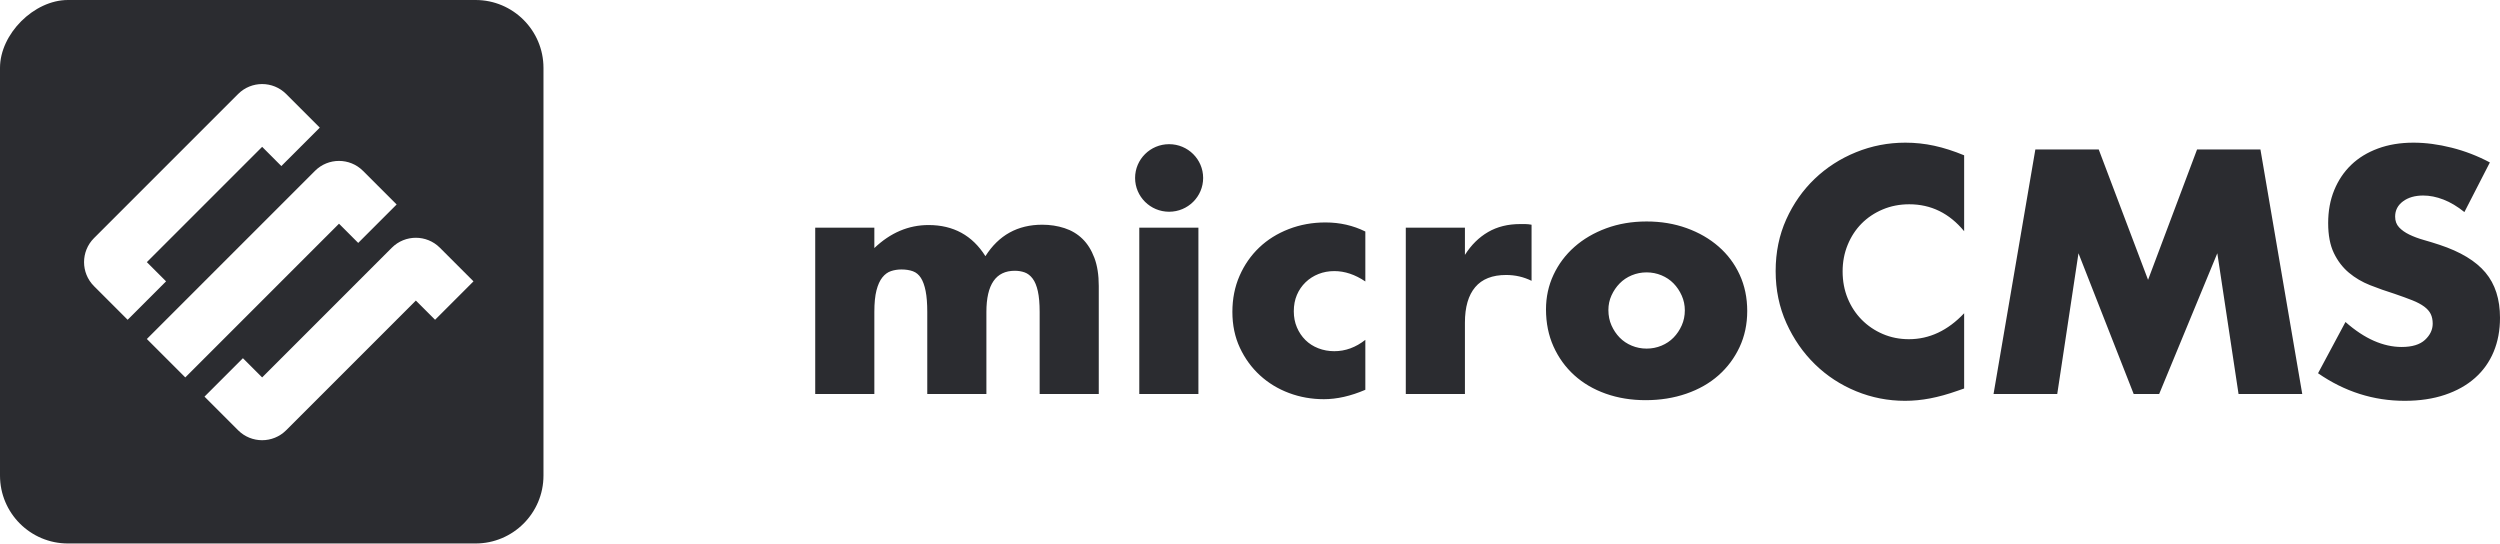
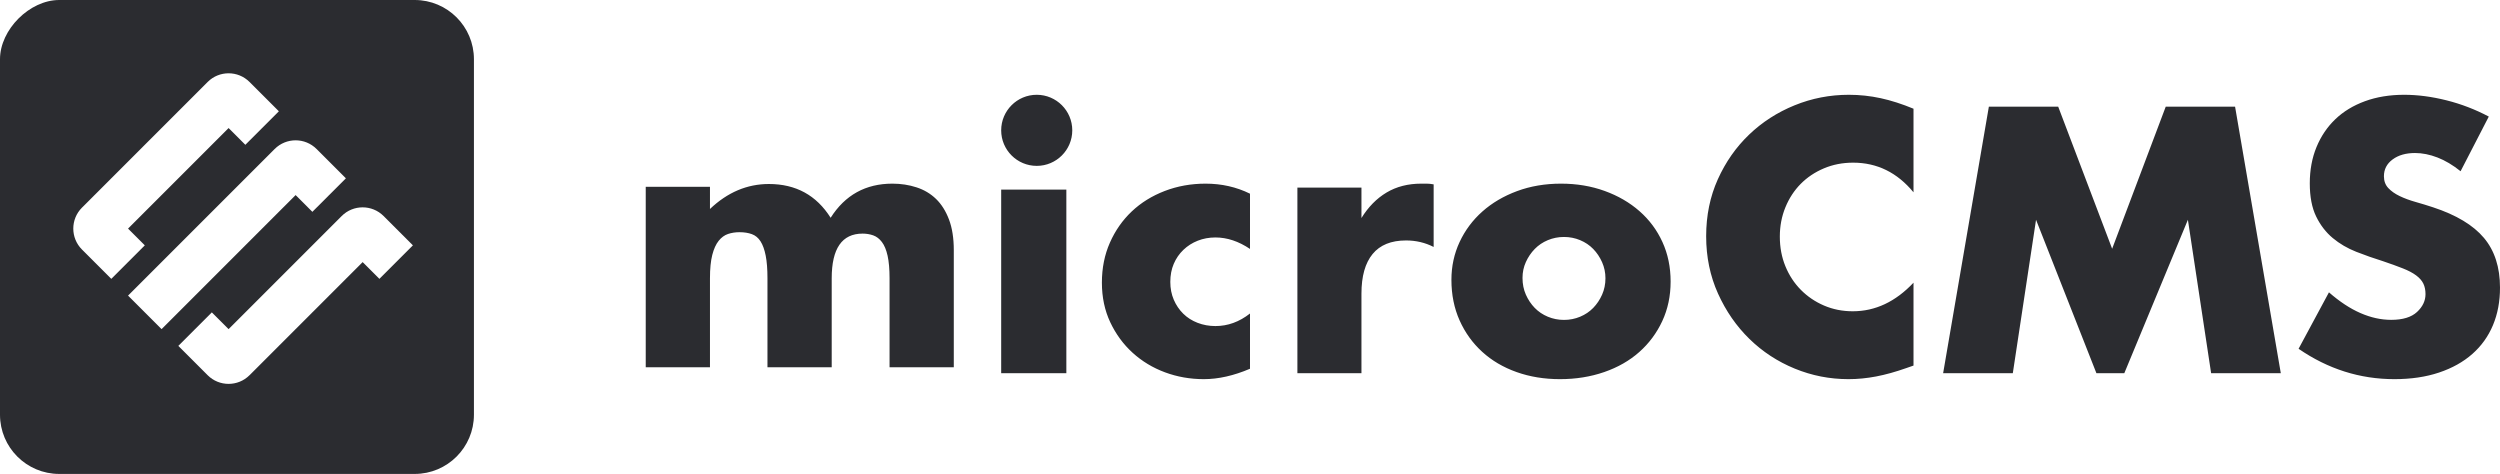
- <svg xmlns="http://www.w3.org/2000/svg" width="368px" height="80px" viewBox="0 0 368 80" version="1.1">
+ <svg xmlns="http://www.w3.org/2000/svg" width="422px" height="80px" viewBox="0 0 422 80" version="1.1">
  <g id="Logo" stroke="none" stroke-width="1" fill="none" fill-rule="evenodd">
-     <g id="Artboard" transform="translate(-116, -80)" fill="#2B2C30">
-       <g id="Group-2" transform="translate(116, 80)">
+     <g id="Artboard" transform="translate(-70, -80)" fill="#2B2C30">
+       <g id="Group-2" transform="translate(70, 80)">
        <g id="Group">
-           <path d="M10,5.68434189e-14 C13.333,5.68434189e-14 33.333,5.68434189e-14 70,5.68434189e-14 C75.523,5.57331958e-14 80,4.477 80,10 L80,70 C80,75.523 75.523,80 70,80 L10,80 C4.477,80 -2.23575413e-14,75.523 -2.34677644e-14,70 C-8.69164433e-14,33.333 -8.69164433e-14,13.333 -2.34677644e-14,10 C7.16093851e-14,5 5,5.68434189e-14 10,5.68434189e-14 Z M61.213,44.243 L64.042,47.071 L69.698,41.414 L66.87,38.586 L64.749,36.464 C62.796,34.512 59.63,34.512 57.678,36.464 L38.586,55.556 L35.757,52.728 L30.101,58.385 L32.929,61.213 L35.05,63.335 C37.003,65.287 40.169,65.287 42.121,63.335 L61.213,44.243 Z M15.958,44.243 L18.787,47.071 L24.444,41.414 L21.615,38.586 L38.586,21.615 L41.414,24.444 L47.071,18.787 L44.243,15.958 L42.121,13.837 C40.169,11.884 37.003,11.884 35.05,13.837 L13.837,35.05 C11.884,37.003 11.884,40.169 13.837,42.121 L15.958,44.243 Z M55.556,27.272 L53.435,25.151 C51.482,23.198 48.317,23.198 46.364,25.151 L21.615,49.899 L27.272,55.556 L49.899,32.929 L52.728,35.757 L58.385,30.101 L55.556,27.272 Z" id="Combined-Shape" />
+           <path d="M70,5.68434189e-14 C75.523,5.68434189e-14 80,4.477 80,10 L80,70 C80,75.523 75.523,80 70,80 L10,80 C4.477,80 -7.10542736e-14,75.523 -7.10542736e-14,70 L-7.10542736e-14,10 L-7.10542736e-14,10 C-7.10542736e-14,5 5,5.68434189e-14 10,5.68434189e-14 L70,5.68434189e-14 L70,5.68434189e-14 Z M64.749,36.464 C62.796,34.512 59.63,34.512 57.678,36.464 L57.678,36.464 L38.586,55.556 L35.757,52.728 L30.101,58.385 L35.05,63.335 C37.003,65.287 40.169,65.287 42.121,63.335 L42.121,63.335 L61.213,44.243 L64.042,47.071 L69.698,41.414 Z M53.435,25.151 C51.482,23.198 48.317,23.198 46.364,25.151 L46.364,25.151 L21.615,49.899 L27.272,55.556 L49.899,32.929 L52.728,35.757 L58.385,30.101 Z M42.121,13.837 C40.169,11.884 37.003,11.884 35.05,13.837 L35.05,13.837 L13.837,35.05 C11.884,37.003 11.884,40.169 13.837,42.121 L13.837,42.121 L18.787,47.071 L24.444,41.414 L21.615,38.586 L38.586,21.615 L41.414,24.444 L47.071,18.787 Z" id="Combined-Shape" />
        </g>
-         <path d="M120,33.508 L128.704,33.508 L128.704,36.515 C131.076,34.255 133.737,33.126 136.686,33.126 C140.341,33.126 143.13,34.653 145.053,37.709 C147.009,34.621 149.798,33.078 153.42,33.078 C154.574,33.078 155.664,33.245 156.69,33.579 C157.716,33.913 158.598,34.438 159.335,35.155 C160.072,35.871 160.657,36.802 161.09,37.947 C161.523,39.093 161.739,40.477 161.739,42.101 L161.739,57.997 L153.036,57.997 L153.036,45.92 C153.036,44.678 152.948,43.66 152.771,42.864 C152.595,42.069 152.338,41.448 152.002,41.003 C151.665,40.557 151.272,40.255 150.824,40.095 C150.375,39.936 149.894,39.857 149.381,39.857 C146.592,39.857 145.198,41.878 145.198,45.92 L145.198,57.997 L136.494,57.997 L136.494,45.92 C136.494,44.678 136.414,43.652 136.253,42.84 C136.093,42.029 135.861,41.384 135.556,40.907 C135.252,40.43 134.859,40.103 134.378,39.928 C133.897,39.753 133.336,39.666 132.695,39.666 C132.15,39.666 131.637,39.745 131.156,39.905 C130.675,40.064 130.251,40.374 129.882,40.835 C129.513,41.297 129.225,41.933 129.016,42.745 C128.808,43.557 128.704,44.615 128.704,45.92 L128.704,57.997 L120,57.997 L120,33.508 Z M176.406,33.508 L176.406,57.997 L167.702,57.997 L167.702,33.508 L176.406,33.508 Z M200.978,41.432 C199.472,40.414 197.949,39.905 196.41,39.905 C195.577,39.905 194.799,40.048 194.078,40.334 C193.357,40.621 192.723,41.026 192.178,41.552 C191.633,42.077 191.209,42.697 190.904,43.413 C190.6,44.129 190.447,44.933 190.447,45.824 C190.447,46.683 190.6,47.471 190.904,48.187 C191.209,48.903 191.625,49.524 192.154,50.049 C192.683,50.574 193.316,50.98 194.054,51.266 C194.791,51.553 195.577,51.696 196.41,51.696 C198.045,51.696 199.568,51.139 200.978,50.025 L200.978,57.377 C198.83,58.3 196.795,58.761 194.871,58.761 C193.076,58.761 191.369,58.459 189.75,57.854 C188.131,57.25 186.705,56.382 185.47,55.253 C184.236,54.123 183.25,52.77 182.513,51.195 C181.776,49.619 181.407,47.861 181.407,45.92 C181.407,43.978 181.76,42.204 182.465,40.597 C183.17,38.99 184.132,37.605 185.35,36.443 C186.568,35.282 188.019,34.375 189.702,33.722 C191.385,33.07 193.188,32.744 195.112,32.744 C197.228,32.744 199.183,33.189 200.978,34.08 L200.978,41.432 Z M206.933,33.508 L215.637,33.508 L215.637,37.518 C216.566,36.054 217.704,34.932 219.051,34.152 C220.397,33.372 221.968,32.982 223.763,32.982 L224.509,32.982 C224.781,32.982 225.094,33.014 225.446,33.078 L225.446,41.337 C224.292,40.764 223.042,40.477 221.696,40.477 C219.676,40.477 218.161,41.074 217.151,42.268 C216.142,43.461 215.637,45.204 215.637,47.495 L215.637,57.997 L206.933,57.997 L206.933,33.508 Z M172.094,31.168 C169.328,31.168 167.085,28.942 167.085,26.196 C167.085,23.449 169.328,21.223 172.094,21.223 C174.861,21.223 177.103,23.449 177.103,26.196 C177.103,28.942 174.861,31.168 172.094,31.168 Z M236.755,45.633 C236.755,46.461 236.907,47.216 237.212,47.901 C237.516,48.585 237.917,49.182 238.414,49.691 C238.911,50.2 239.504,50.598 240.193,50.884 C240.882,51.171 241.612,51.314 242.381,51.314 C243.15,51.314 243.88,51.171 244.569,50.884 C245.258,50.598 245.851,50.2 246.348,49.691 C246.845,49.182 247.246,48.585 247.55,47.901 C247.855,47.216 248.007,46.477 248.007,45.681 C248.007,44.917 247.855,44.193 247.55,43.509 C247.246,42.825 246.845,42.228 246.348,41.719 C245.851,41.209 245.258,40.812 244.569,40.525 C243.88,40.239 243.15,40.095 242.381,40.095 C241.612,40.095 240.882,40.239 240.193,40.525 C239.504,40.812 238.911,41.209 238.414,41.719 C237.917,42.228 237.516,42.817 237.212,43.485 C236.907,44.153 236.755,44.869 236.755,45.633 Z M227.57,45.538 C227.57,43.724 227.939,42.029 228.676,40.454 C229.414,38.878 230.439,37.51 231.754,36.348 C233.068,35.186 234.631,34.271 236.442,33.603 C238.254,32.935 240.233,32.601 242.381,32.601 C244.497,32.601 246.46,32.927 248.272,33.579 C250.083,34.232 251.654,35.139 252.984,36.3 C254.315,37.462 255.348,38.846 256.086,40.454 C256.823,42.061 257.192,43.835 257.192,45.776 C257.192,47.718 256.815,49.492 256.062,51.099 C255.308,52.706 254.275,54.091 252.96,55.253 C251.646,56.414 250.067,57.313 248.224,57.95 C246.38,58.586 244.385,58.905 242.237,58.905 C240.121,58.905 238.165,58.586 236.37,57.95 C234.575,57.313 233.028,56.406 231.73,55.229 C230.431,54.051 229.414,52.643 228.676,51.004 C227.939,49.365 227.57,47.543 227.57,45.538 Z M289.122,34.033 C286.942,31.391 284.249,30.07 281.043,30.07 C279.632,30.07 278.326,30.325 277.124,30.834 C275.922,31.343 274.888,32.036 274.022,32.911 C273.157,33.786 272.475,34.828 271.979,36.038 C271.482,37.247 271.233,38.552 271.233,39.952 C271.233,41.384 271.482,42.705 271.979,43.915 C272.475,45.124 273.165,46.174 274.046,47.065 C274.928,47.956 275.962,48.657 277.148,49.166 C278.334,49.675 279.616,49.93 280.995,49.93 C284.008,49.93 286.717,48.657 289.122,46.111 L289.122,57.186 L288.16,57.52 C286.717,58.029 285.371,58.403 284.12,58.642 C282.87,58.881 281.636,59 280.418,59 C277.917,59 275.521,58.531 273.229,57.592 C270.937,56.653 268.917,55.332 267.17,53.629 C265.423,51.927 264.02,49.906 262.962,47.567 C261.904,45.227 261.375,42.673 261.375,39.905 C261.375,37.136 261.896,34.598 262.938,32.29 C263.98,29.983 265.375,27.994 267.122,26.323 C268.869,24.652 270.897,23.347 273.205,22.408 C275.513,21.469 277.933,21 280.466,21 C281.908,21 283.327,21.151 284.722,21.454 C286.116,21.756 287.583,22.225 289.122,22.862 L289.122,34.033 Z M293.449,57.997 L299.604,22.003 L308.933,22.003 L316.194,41.193 L323.407,22.003 L332.736,22.003 L338.891,57.997 L329.514,57.997 L326.389,37.279 L317.829,57.997 L314.079,57.997 L305.952,37.279 L302.826,57.997 L293.449,57.997 Z M362.759,31.216 C361.733,30.389 360.707,29.776 359.681,29.378 C358.655,28.98 357.661,28.781 356.7,28.781 C355.481,28.781 354.488,29.068 353.718,29.641 C352.949,30.214 352.564,30.961 352.564,31.884 C352.564,32.521 352.756,33.046 353.141,33.46 C353.526,33.874 354.031,34.232 354.656,34.534 C355.281,34.836 355.986,35.099 356.772,35.322 C357.557,35.544 358.335,35.783 359.104,36.038 C362.182,37.056 364.434,38.417 365.86,40.119 C367.287,41.822 368,44.042 368,46.779 C368,48.625 367.687,50.296 367.062,51.791 C366.437,53.287 365.524,54.568 364.321,55.634 C363.119,56.701 361.645,57.528 359.897,58.117 C358.15,58.706 356.171,59 353.959,59 C349.374,59 345.127,57.647 341.216,54.942 L345.255,47.399 C346.665,48.641 348.06,49.564 349.438,50.168 C350.817,50.773 352.179,51.075 353.526,51.075 C355.065,51.075 356.211,50.725 356.964,50.025 C357.717,49.325 358.094,48.529 358.094,47.638 C358.094,47.097 357.998,46.628 357.806,46.23 C357.613,45.832 357.293,45.466 356.844,45.132 C356.395,44.798 355.81,44.487 355.089,44.201 C354.367,43.915 353.494,43.596 352.468,43.246 C351.25,42.864 350.056,42.443 348.885,41.981 C347.715,41.52 346.673,40.907 345.76,40.143 C344.846,39.379 344.109,38.417 343.548,37.255 C342.987,36.093 342.706,34.621 342.706,32.839 C342.706,31.057 343.003,29.442 343.596,27.994 C344.189,26.546 345.022,25.304 346.096,24.27 C347.17,23.236 348.485,22.432 350.04,21.859 C351.594,21.286 353.333,21 355.257,21 C357.052,21 358.928,21.247 360.883,21.74 C362.839,22.233 364.714,22.957 366.509,23.912 L362.759,31.216 Z" id="microCMS" fill-rule="nonzero" />
+         <path d="M109,31.534 L119.843,31.534 L119.843,35.276 C122.799,32.465 126.114,31.059 129.788,31.059 C134.341,31.059 137.816,32.96 140.212,36.761 C142.648,32.92 146.123,31 150.636,31 C152.074,31 153.432,31.208 154.71,31.624 C155.988,32.039 157.086,32.693 158.005,33.583 C158.923,34.474 159.652,35.632 160.191,37.057 C160.73,38.483 161,40.205 161,42.224 L161,62 L150.157,62 L150.157,46.975 C150.157,45.431 150.047,44.164 149.827,43.174 C149.608,42.185 149.288,41.413 148.869,40.858 C148.449,40.304 147.96,39.928 147.401,39.73 C146.842,39.532 146.243,39.433 145.604,39.433 C142.129,39.433 140.392,41.947 140.392,46.975 L140.392,62 L129.548,62 L129.548,46.975 C129.548,45.431 129.449,44.154 129.249,43.145 C129.049,42.135 128.76,41.333 128.38,40.739 C128.001,40.146 127.512,39.74 126.912,39.522 C126.313,39.304 125.614,39.195 124.816,39.195 C124.137,39.195 123.498,39.294 122.899,39.492 C122.3,39.69 121.77,40.076 121.311,40.65 C120.852,41.224 120.492,42.016 120.233,43.026 C119.973,44.035 119.843,45.352 119.843,46.975 L119.843,62 L109,62 L109,31.534 Z M180,32 L180,63 L169,63 L169,32 L180,32 Z M211,42.02 C209.075,40.728 207.13,40.083 205.165,40.083 C204.1,40.083 203.107,40.264 202.186,40.628 C201.264,40.991 200.455,41.506 199.759,42.172 C199.063,42.838 198.52,43.625 198.131,44.533 C197.742,45.441 197.548,46.461 197.548,47.591 C197.548,48.681 197.742,49.68 198.131,50.588 C198.52,51.496 199.053,52.283 199.729,52.95 C200.404,53.616 201.213,54.13 202.155,54.494 C203.097,54.857 204.1,55.039 205.165,55.039 C207.253,55.039 209.198,54.332 211,52.919 L211,62.244 C208.256,63.415 205.656,64 203.199,64 C200.906,64 198.725,63.617 196.657,62.85 C194.589,62.083 192.767,60.983 191.19,59.55 C189.614,58.117 188.355,56.401 187.413,54.403 C186.471,52.405 186,50.174 186,47.712 C186,45.25 186.45,42.999 187.351,40.961 C188.252,38.922 189.481,37.166 191.037,35.693 C192.593,34.219 194.446,33.069 196.596,32.241 C198.746,31.414 201.049,31 203.506,31 C206.209,31 208.707,31.565 211,32.695 L211,42.02 Z M240.835,31 C241.174,31 241.562,31.041 242,31.122 L242,41.687 C240.566,40.954 239.013,40.588 237.34,40.588 C234.831,40.588 232.949,41.351 231.695,42.878 C230.44,44.405 229.813,46.634 229.813,49.565 L229.813,63 L219,63 L219,31.672 L229.813,31.672 L229.813,36.802 C230.968,34.929 232.382,33.494 234.055,32.496 C235.727,31.499 237.679,31 239.909,31 L240.835,31 Z M175,16 C178.314,16 181,18.686 181,22 C181,25.314 178.314,28 175,28 C171.686,28 169,25.314 169,22 C169,18.686 171.686,16 175,16 Z M257,46.911 C257,47.943 257.189,48.887 257.568,49.74 C257.947,50.594 258.446,51.339 259.064,51.974 C259.682,52.61 260.42,53.106 261.278,53.464 C262.135,53.821 263.043,54 264,54 C264.957,54 265.865,53.821 266.722,53.464 C267.58,53.106 268.318,52.61 268.936,51.974 C269.554,51.339 270.053,50.594 270.432,49.74 C270.811,48.887 271,47.963 271,46.97 C271,46.017 270.811,45.113 270.432,44.26 C270.053,43.406 269.554,42.661 268.936,42.026 C268.318,41.39 267.58,40.894 266.722,40.536 C265.865,40.179 264.957,40 264,40 C263.043,40 262.135,40.179 261.278,40.536 C260.42,40.894 259.682,41.39 259.064,42.026 C258.446,42.661 257.947,43.396 257.568,44.23 C257.189,45.064 257,45.957 257,46.911 Z M245,47.23 C245,44.955 245.46,42.829 246.381,40.852 C247.302,38.876 248.584,37.159 250.226,35.701 C251.867,34.244 253.82,33.096 256.082,32.258 C258.344,31.419 260.817,31 263.5,31 C266.143,31 268.595,31.409 270.858,32.228 C273.12,33.046 275.083,34.184 276.744,35.642 C278.406,37.099 279.698,38.836 280.619,40.852 C281.54,42.868 282,45.094 282,47.53 C282,49.966 281.529,52.191 280.588,54.208 C279.647,56.224 278.356,57.961 276.714,59.418 C275.073,60.876 273.1,62.004 270.798,62.802 C268.495,63.601 266.003,64 263.32,64 C260.677,64 258.234,63.601 255.992,62.802 C253.749,62.004 251.817,60.866 250.196,59.388 C248.574,57.911 247.302,56.144 246.381,54.088 C245.46,52.032 245,49.746 245,47.23 Z M323,32.462 C320.25,29.126 316.853,27.457 312.809,27.457 C311.03,27.457 309.382,27.779 307.866,28.422 C306.349,29.065 305.045,29.94 303.953,31.045 C302.861,32.151 302.002,33.467 301.375,34.995 C300.748,36.523 300.435,38.171 300.435,39.94 C300.435,41.749 300.748,43.417 301.375,44.945 C302.002,46.472 302.871,47.799 303.984,48.925 C305.096,50.05 306.4,50.935 307.896,51.578 C309.392,52.221 311.01,52.543 312.749,52.543 C316.55,52.543 319.967,50.935 323,47.719 L323,61.709 L321.787,62.131 C319.967,62.774 318.269,63.246 316.692,63.548 C315.114,63.849 313.557,64 312.021,64 C308.867,64 305.844,63.407 302.952,62.221 C300.061,61.035 297.513,59.367 295.309,57.216 C293.105,55.065 291.336,52.513 290.002,49.558 C288.667,46.603 288,43.377 288,39.879 C288,36.382 288.657,33.176 289.971,30.261 C291.286,27.347 293.045,24.834 295.249,22.724 C297.453,20.613 300.01,18.965 302.922,17.779 C305.834,16.593 308.887,16 312.081,16 C313.901,16 315.691,16.191 317.45,16.573 C319.209,16.955 321.059,17.548 323,18.352 L323,32.462 Z M328,63 L335.721,18 L347.422,18 L356.53,41.992 L365.578,18 L377.279,18 L385,63 L373.238,63 L369.317,37.098 L358.581,63 L353.876,63 L343.683,37.098 L339.762,63 L328,63 Z M415.346,28.905 C414.044,27.859 412.742,27.085 411.44,26.583 C410.138,26.08 408.876,25.829 407.655,25.829 C406.109,25.829 404.847,26.191 403.871,26.915 C402.894,27.638 402.406,28.583 402.406,29.749 C402.406,30.553 402.65,31.216 403.138,31.739 C403.627,32.261 404.268,32.714 405.061,33.095 C405.855,33.477 406.75,33.809 407.747,34.09 C408.744,34.372 409.731,34.673 410.707,34.995 C414.614,36.281 417.473,38 419.284,40.151 C421.095,42.302 422,45.106 422,48.563 C422,50.894 421.603,53.005 420.81,54.894 C420.016,56.784 418.856,58.402 417.33,59.749 C415.804,61.095 413.932,62.141 411.715,62.884 C409.497,63.628 406.984,64 404.176,64 C398.357,64 392.965,62.291 388,58.874 L393.127,49.347 C394.918,50.915 396.688,52.08 398.438,52.844 C400.188,53.608 401.917,53.99 403.627,53.99 C405.58,53.99 407.035,53.548 407.991,52.663 C408.947,51.779 409.425,50.774 409.425,49.648 C409.425,48.965 409.303,48.372 409.059,47.869 C408.815,47.367 408.408,46.905 407.838,46.482 C407.269,46.06 406.526,45.668 405.61,45.307 C404.695,44.945 403.586,44.543 402.284,44.101 C400.737,43.618 399.221,43.085 397.736,42.503 C396.251,41.92 394.928,41.146 393.768,40.181 C392.609,39.216 391.673,38 390.961,36.533 C390.248,35.065 389.892,33.206 389.892,30.955 C389.892,28.704 390.269,26.663 391.022,24.834 C391.774,23.005 392.832,21.437 394.196,20.131 C395.559,18.824 397.227,17.809 399.201,17.085 C401.175,16.362 403.382,16 405.824,16 C408.103,16 410.484,16.312 412.966,16.935 C415.448,17.558 417.829,18.472 420.108,19.678 L415.346,28.905 Z" id="microCMS" fill-rule="nonzero" />
      </g>
    </g>
  </g>
</svg>
